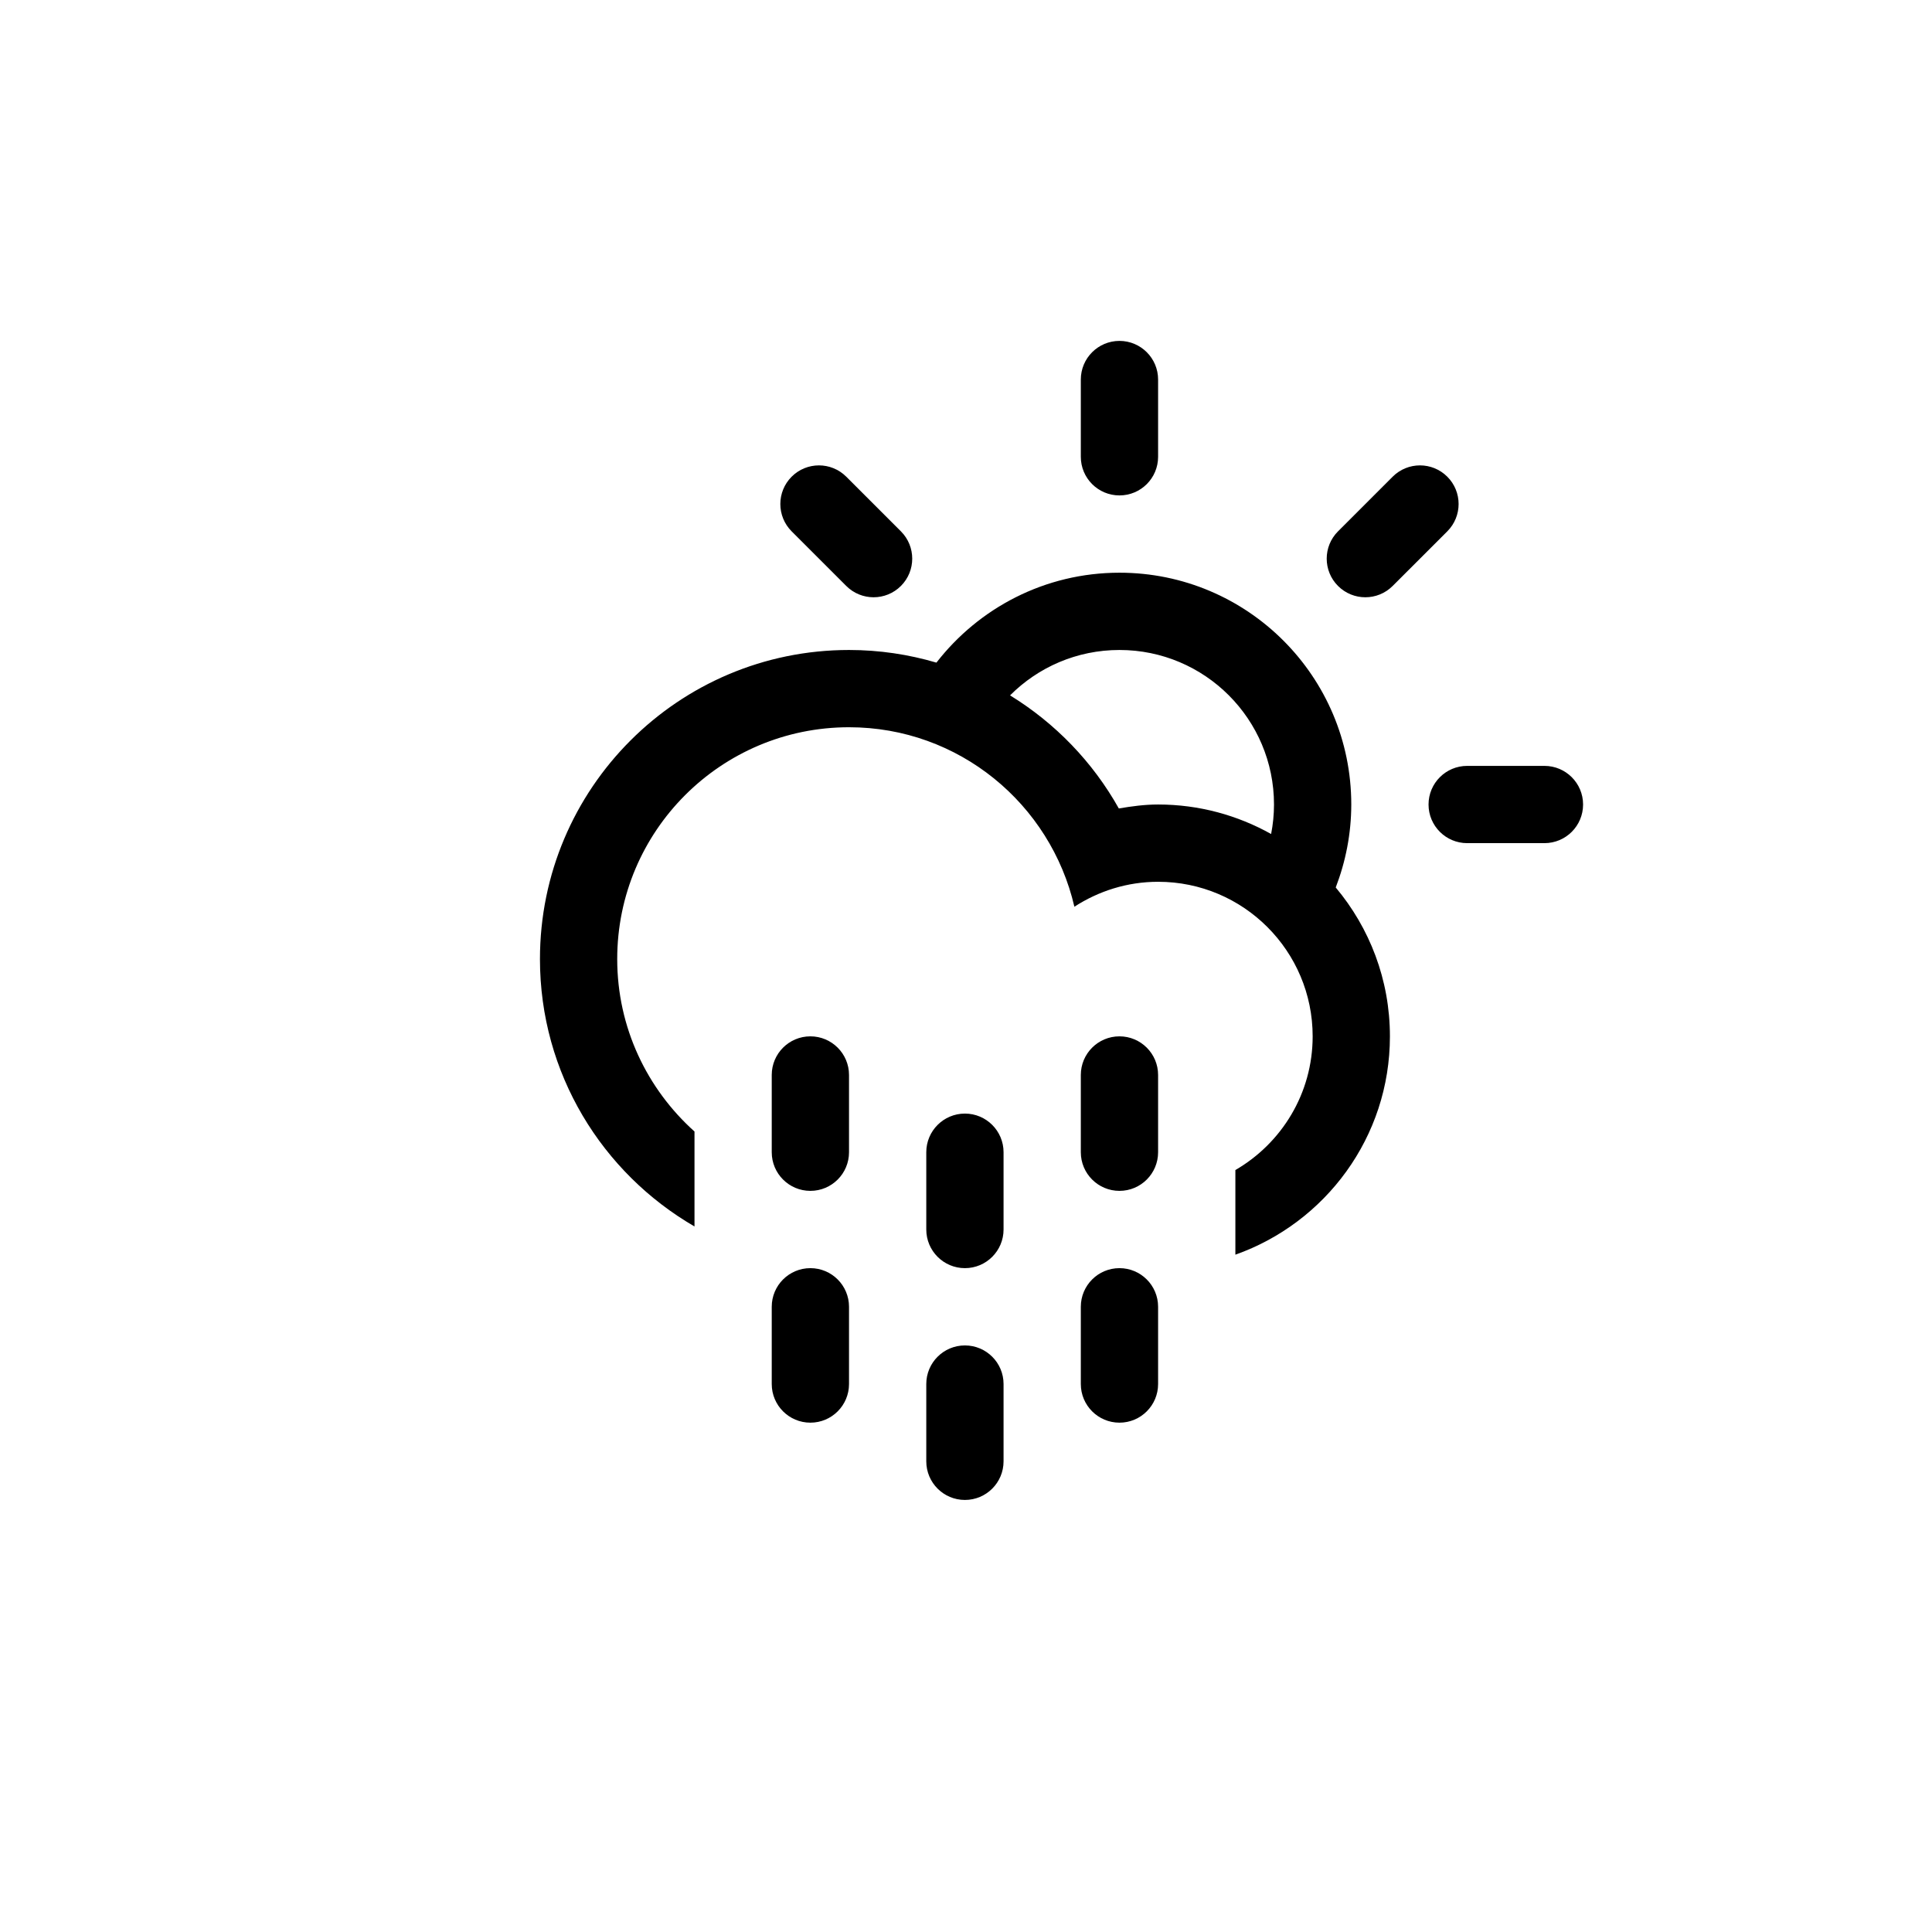
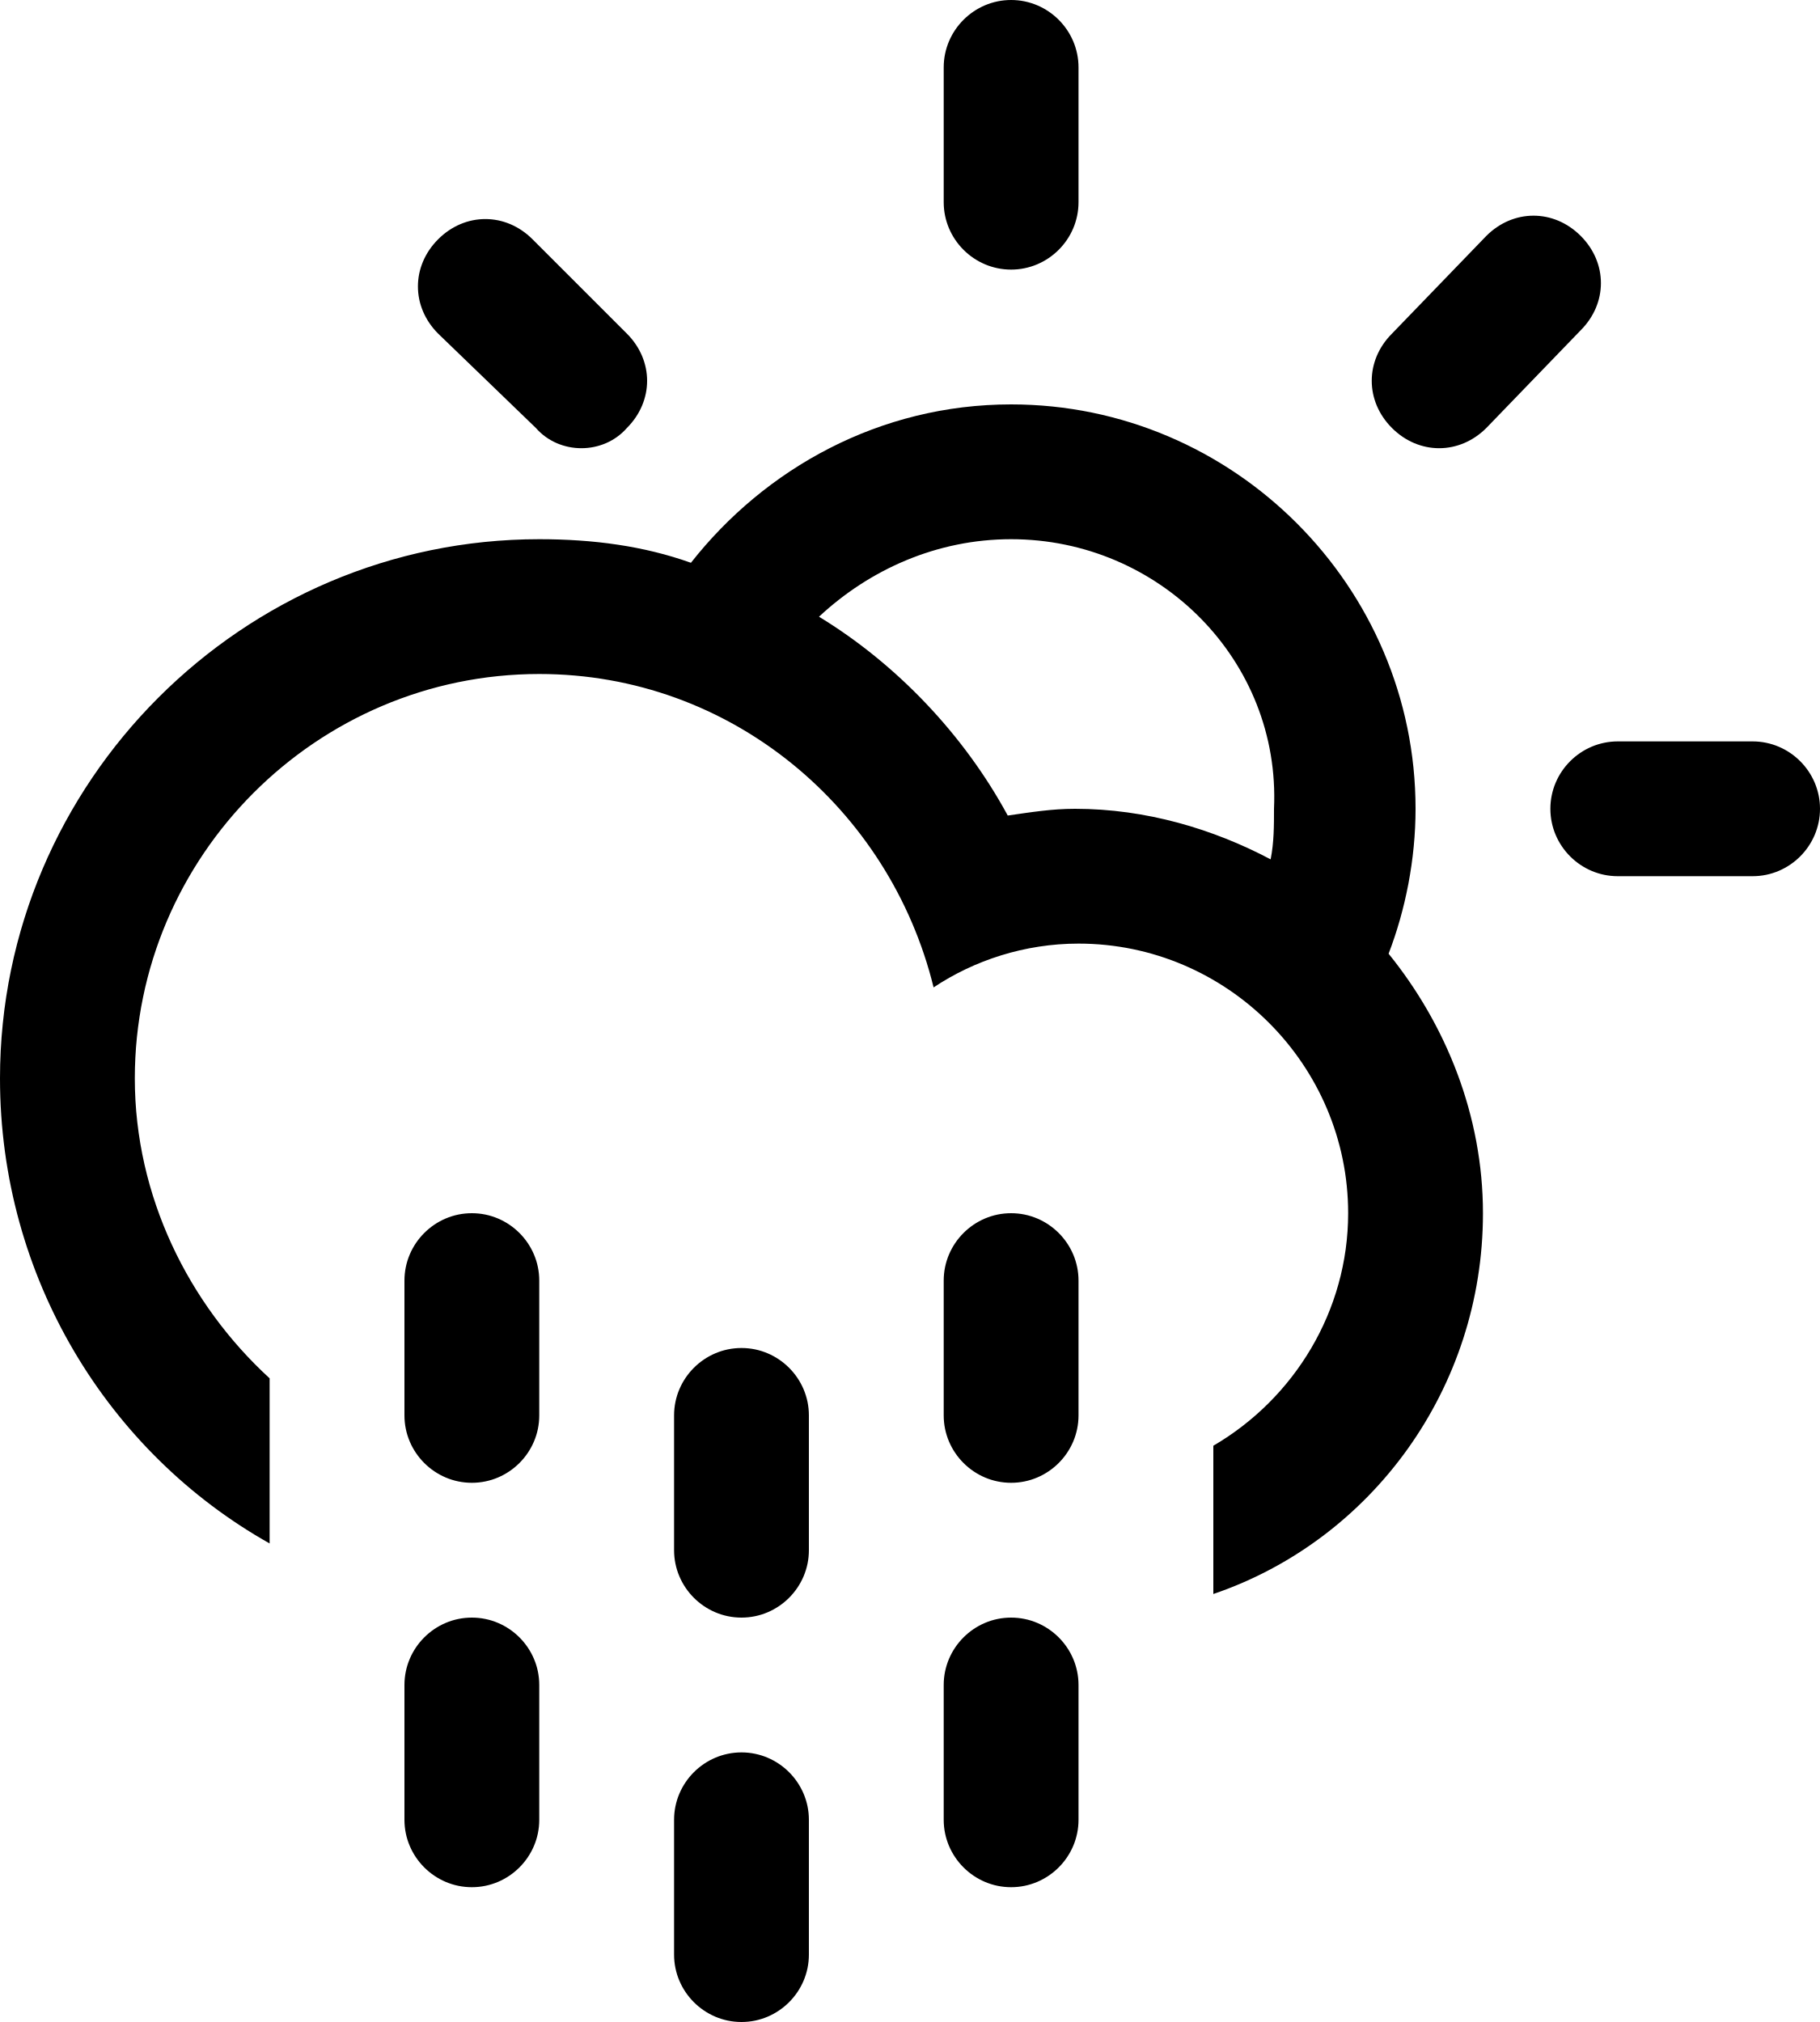
- <svg xmlns="http://www.w3.org/2000/svg" version="1.1" id="Layer_1" x="0px" y="0px" width="100px" height="100px" viewBox="0 0 100 100" enable-background="new 0 0 100 100" xml:space="preserve">
-   <path fill-rule="evenodd" clip-rule="evenodd" d="M79.94,43.641h-3.999c-1.104,0-2-0.895-2-2c0-1.104,0.896-1.999,2-1.999h3.999  c1.104,0,2,0.895,2,1.999C81.94,42.746,81.045,43.641,79.94,43.641z M72.084,30.329c-0.781,0.781-2.048,0.781-2.828,0  c-0.781-0.78-0.781-2.047,0-2.827l2.828-2.828c0.78-0.781,2.047-0.781,2.828,0c0.78,0.78,0.78,2.047,0,2.828L72.084,30.329z   M69.137,45.936L69.137,45.936c1.749,2.086,2.805,4.77,2.805,7.705c0,5.221-3.342,9.652-7.999,11.301v-4.381  c2.389-1.385,4-3.961,4-6.92c0-4.418-3.582-8-7.999-8c-1.601,0-3.084,0.482-4.334,1.291c-1.231-5.316-5.973-9.29-11.664-9.29  c-6.627,0-11.999,5.372-11.999,11.999c0,3.549,1.551,6.729,4,8.926v4.914c-4.777-2.768-7.999-7.922-7.999-13.84  c0-8.836,7.162-15.998,15.998-15.998c1.572,0,3.089,0.232,4.523,0.654c2.195-2.827,5.617-4.654,9.475-4.654  c6.627,0,11.998,5.372,11.998,11.998C69.941,43.156,69.649,44.602,69.137,45.936z M57.943,33.643c-2.213,0-4.215,0.898-5.663,2.35  c2.341,1.436,4.286,3.452,5.63,5.853c0.664-0.113,1.336-0.205,2.033-0.205c2.125,0,4.118,0.559,5.85,1.527l0,0  c0.096-0.494,0.149-1.004,0.149-1.527C65.942,37.224,62.361,33.643,57.943,33.643z M57.943,25.643c-1.104,0-2-0.895-2-1.999v-3.999  c0-1.105,0.896-2,2-2s2,0.895,2,2v3.999C59.943,24.749,59.048,25.643,57.943,25.643z M43.803,30.329l-2.828-2.827  c-0.78-0.781-0.78-2.048,0-2.828c0.781-0.781,2.047-0.781,2.828,0l2.828,2.828c0.781,0.78,0.781,2.047,0,2.827  C45.85,31.11,44.584,31.11,43.803,30.329z M41.945,53.641c1.104,0,2,0.895,2,2v3.998c0,1.105-0.896,2-2,2s-2-0.895-2-2v-3.998  C39.945,54.535,40.841,53.641,41.945,53.641z M41.945,65.639c1.104,0,2,0.895,2,2v3.998c0,1.105-0.896,2-2,2s-2-0.895-2-2v-3.998  C39.945,66.533,40.841,65.639,41.945,65.639z M49.944,57.639c1.104,0,2,0.896,2,2v4c0,1.104-0.896,2-2,2s-2-0.896-2-2v-4  C47.944,58.535,48.84,57.639,49.944,57.639z M49.944,69.639c1.104,0,2,0.895,2,1.998v4c0,1.105-0.896,2-2,2s-2-0.895-2-2v-4  C47.944,70.533,48.84,69.639,49.944,69.639z M57.943,53.641c1.104,0,2,0.895,2,2v3.998c0,1.105-0.896,2-2,2s-2-0.895-2-2v-3.998  C55.943,54.535,56.839,53.641,57.943,53.641z M57.943,65.639c1.104,0,2,0.895,2,2v3.998c0,1.105-0.896,2-2,2s-2-0.895-2-2v-3.998  C55.943,66.533,56.839,65.639,57.943,65.639z" />
+ <svg xmlns="http://www.w3.org/2000/svg" version="1.1" id="Layer_1" x="0px" y="0px" viewBox="0 0 54 60" style="enable-background:new 0 0 54 60;" xml:space="preserve">
+   <style type="text/css">
+ 	.st0{fill-rule:evenodd;clip-rule:evenodd;}
+ </style>
+   <path class="st0" d="M52,26h-4c-1.1,0-2-0.9-2-2c0-1.1,0.9-2,2-2h4c1.1,0,2,0.9,2,2C54,25.1,53.1,26,52,26z M44.1,12.7  c-0.8,0.8-2,0.8-2.8,0c-0.8-0.8-0.8-2,0-2.8L44.1,7c0.8-0.8,2-0.8,2.8,0c0.8,0.8,0.8,2,0,2.8L44.1,12.7z M41.2,28.3L41.2,28.3  c1.7,2.1,2.8,4.8,2.8,7.7c0,5.2-3.3,9.7-8,11.3v-4.4c2.4-1.4,4-4,4-6.9c0-4.4-3.6-8-8-8c-1.6,0-3.1,0.5-4.3,1.3  C26.4,24,21.7,20,16,20C9.4,20,4,25.4,4,32c0,3.5,1.6,6.7,4,8.9v4.9C3.2,43.1,0,37.9,0,32c0-8.8,7.2-16,16-16c1.6,0,3.1,0.2,4.5,0.7  c2.2-2.8,5.6-4.7,9.5-4.7c6.6,0,12,5.4,12,12C42,25.5,41.7,27,41.2,28.3z M30,16c-2.2,0-4.2,0.9-5.7,2.3c2.3,1.4,4.3,3.5,5.6,5.9  c0.7-0.1,1.3-0.2,2-0.2c2.1,0,4.1,0.6,5.8,1.5l0,0c0.1-0.5,0.1-1,0.1-1.5C38,19.6,34.4,16,30,16z M30,8c-1.1,0-2-0.9-2-2V2  c0-1.1,0.9-2,2-2s2,0.9,2,2v4C32,7.1,31.1,8,30,8z M15.9,12.7L13,9.9c-0.8-0.8-0.8-2,0-2.8c0.8-0.8,2-0.8,2.8,0l2.8,2.8  c0.8,0.8,0.8,2,0,2.8C17.9,13.5,16.6,13.5,15.9,12.7z M14,36c1.1,0,2,0.9,2,2v4c0,1.1-0.9,2-2,2s-2-0.9-2-2v-4  C12,36.9,12.9,36,14,36z M14,48c1.1,0,2,0.9,2,2v4c0,1.1-0.9,2-2,2s-2-0.9-2-2v-4C12,48.9,12.9,48,14,48z M22,40c1.1,0,2,0.9,2,2v4  c0,1.1-0.9,2-2,2s-2-0.9-2-2v-4C20,40.9,20.9,40,22,40z M22,52c1.1,0,2,0.9,2,2v4c0,1.1-0.9,2-2,2s-2-0.9-2-2v-4  C20,52.9,20.9,52,22,52z M30,36c1.1,0,2,0.9,2,2v4c0,1.1-0.9,2-2,2s-2-0.9-2-2v-4C28,36.9,28.9,36,30,36z M30,48c1.1,0,2,0.9,2,2v4  c0,1.1-0.9,2-2,2s-2-0.9-2-2v-4C28,48.9,28.9,48,30,48z" />
</svg>
